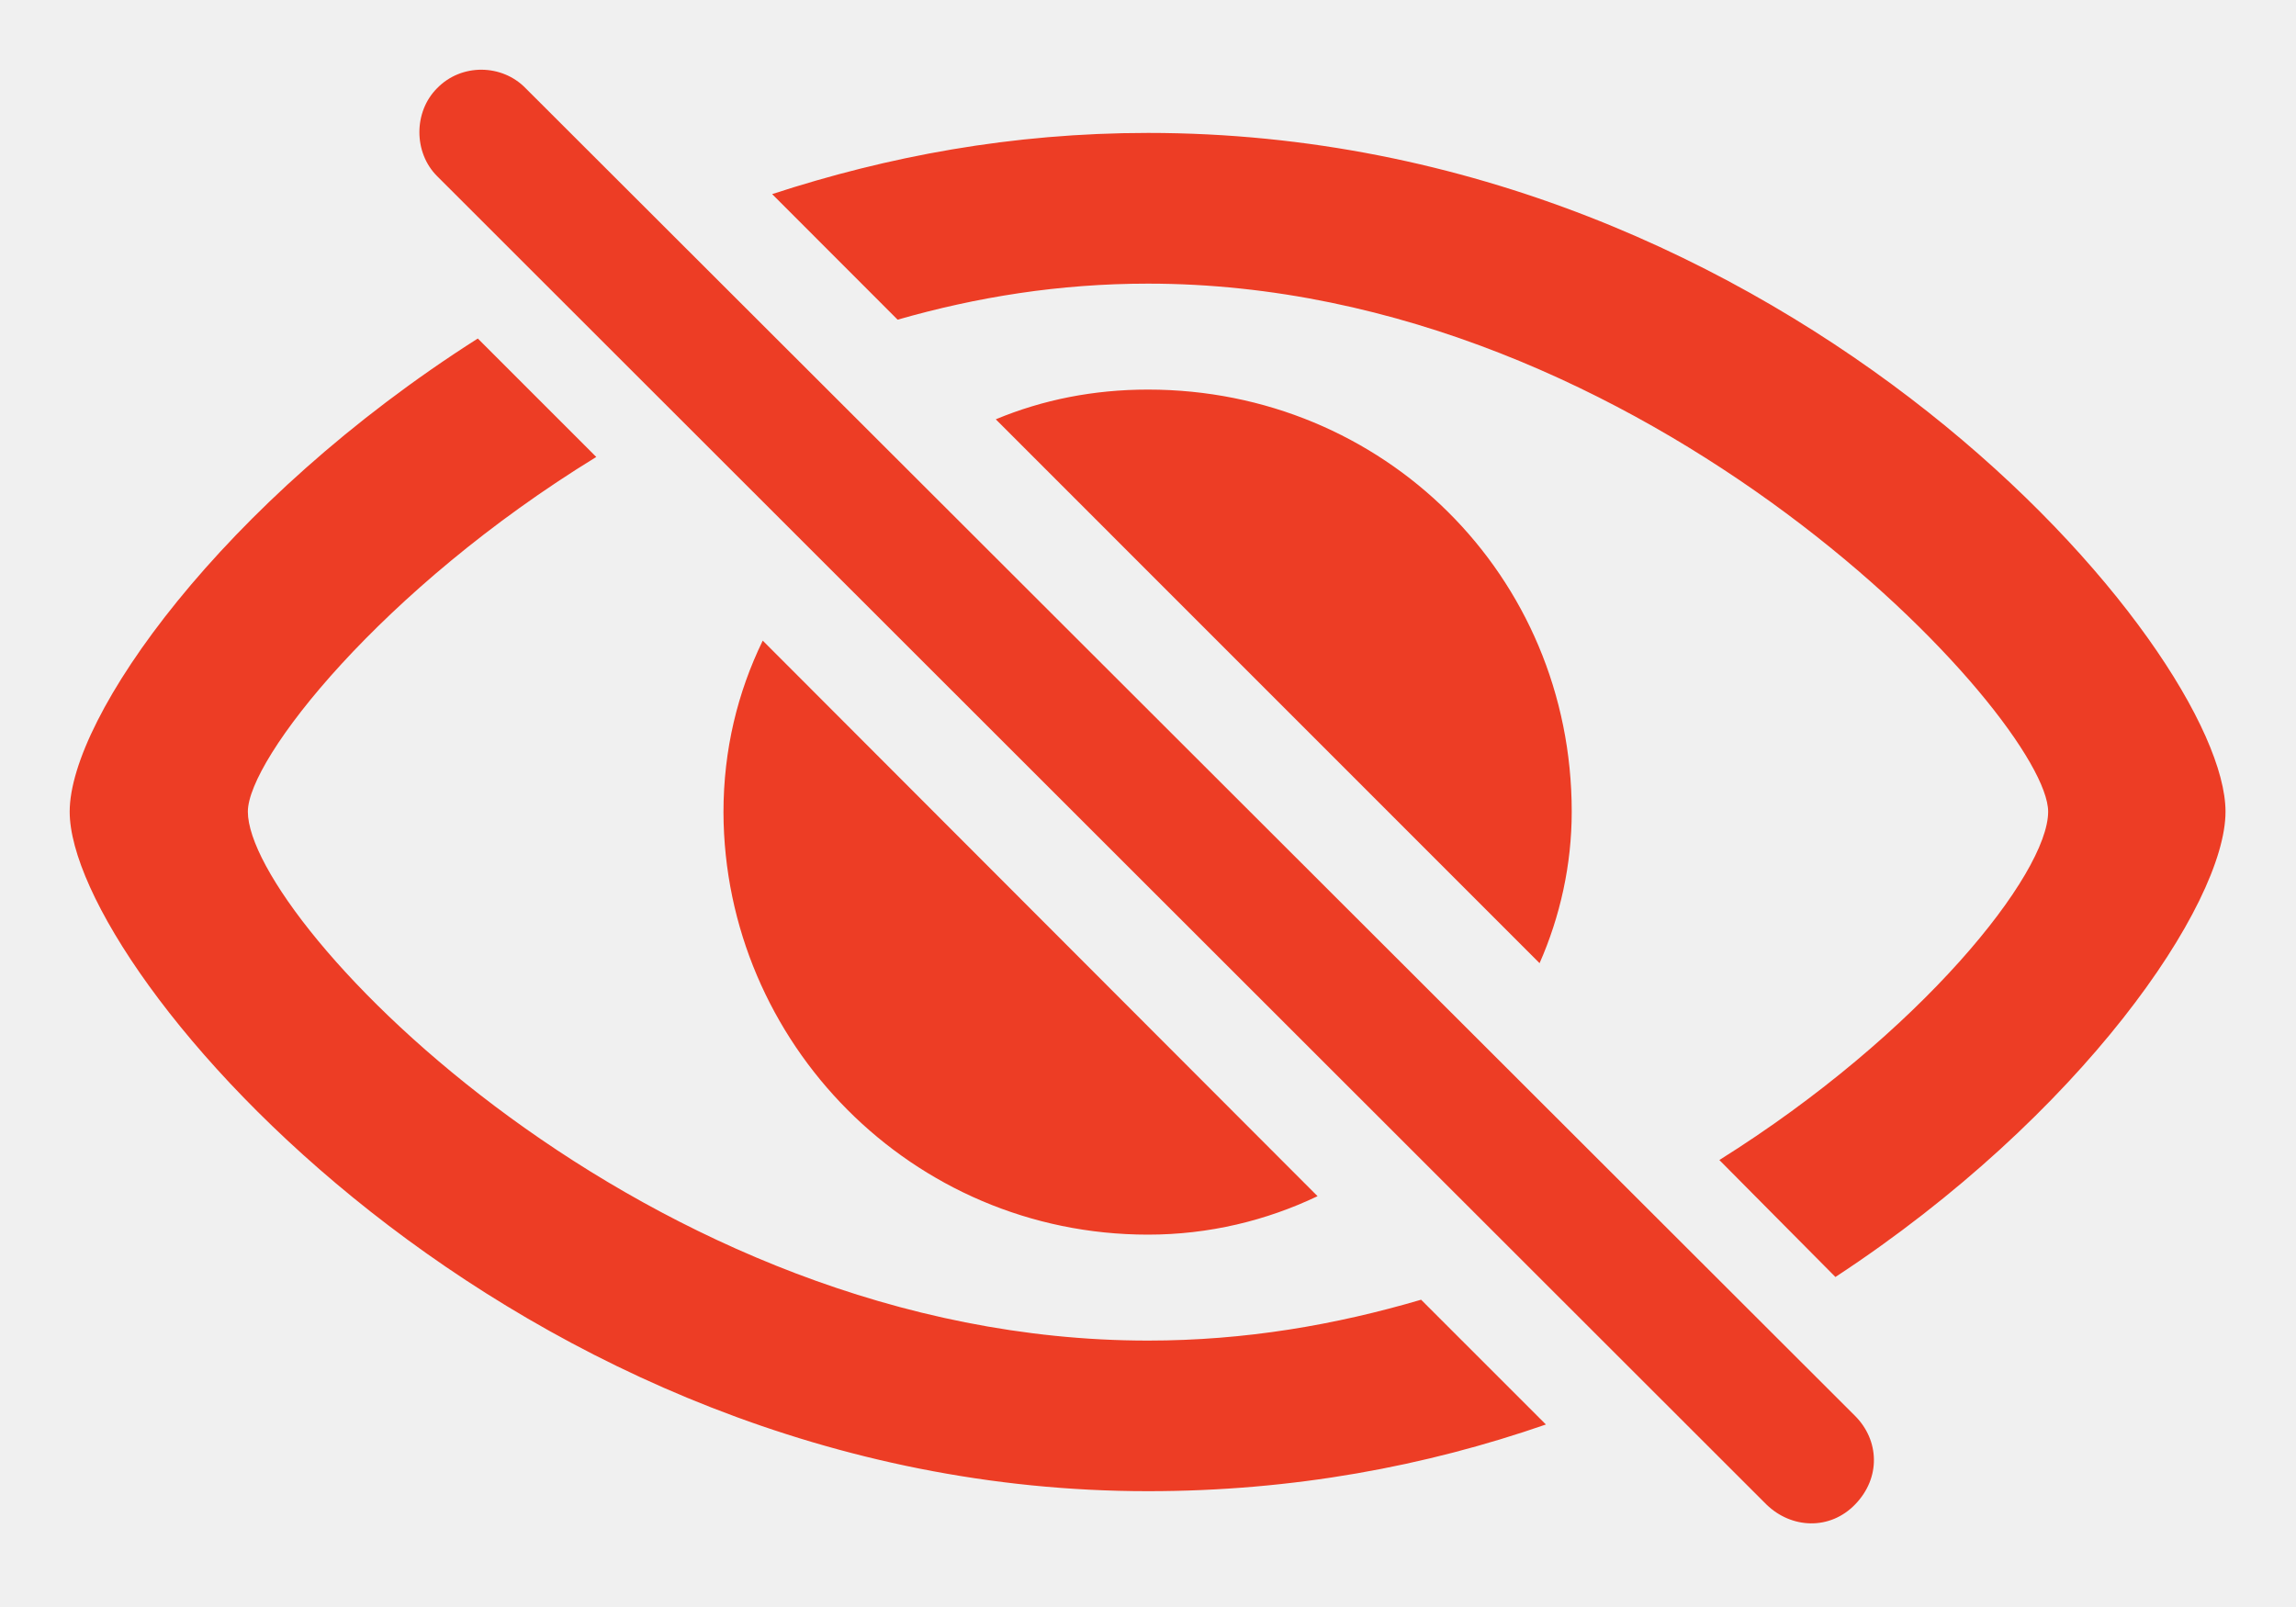
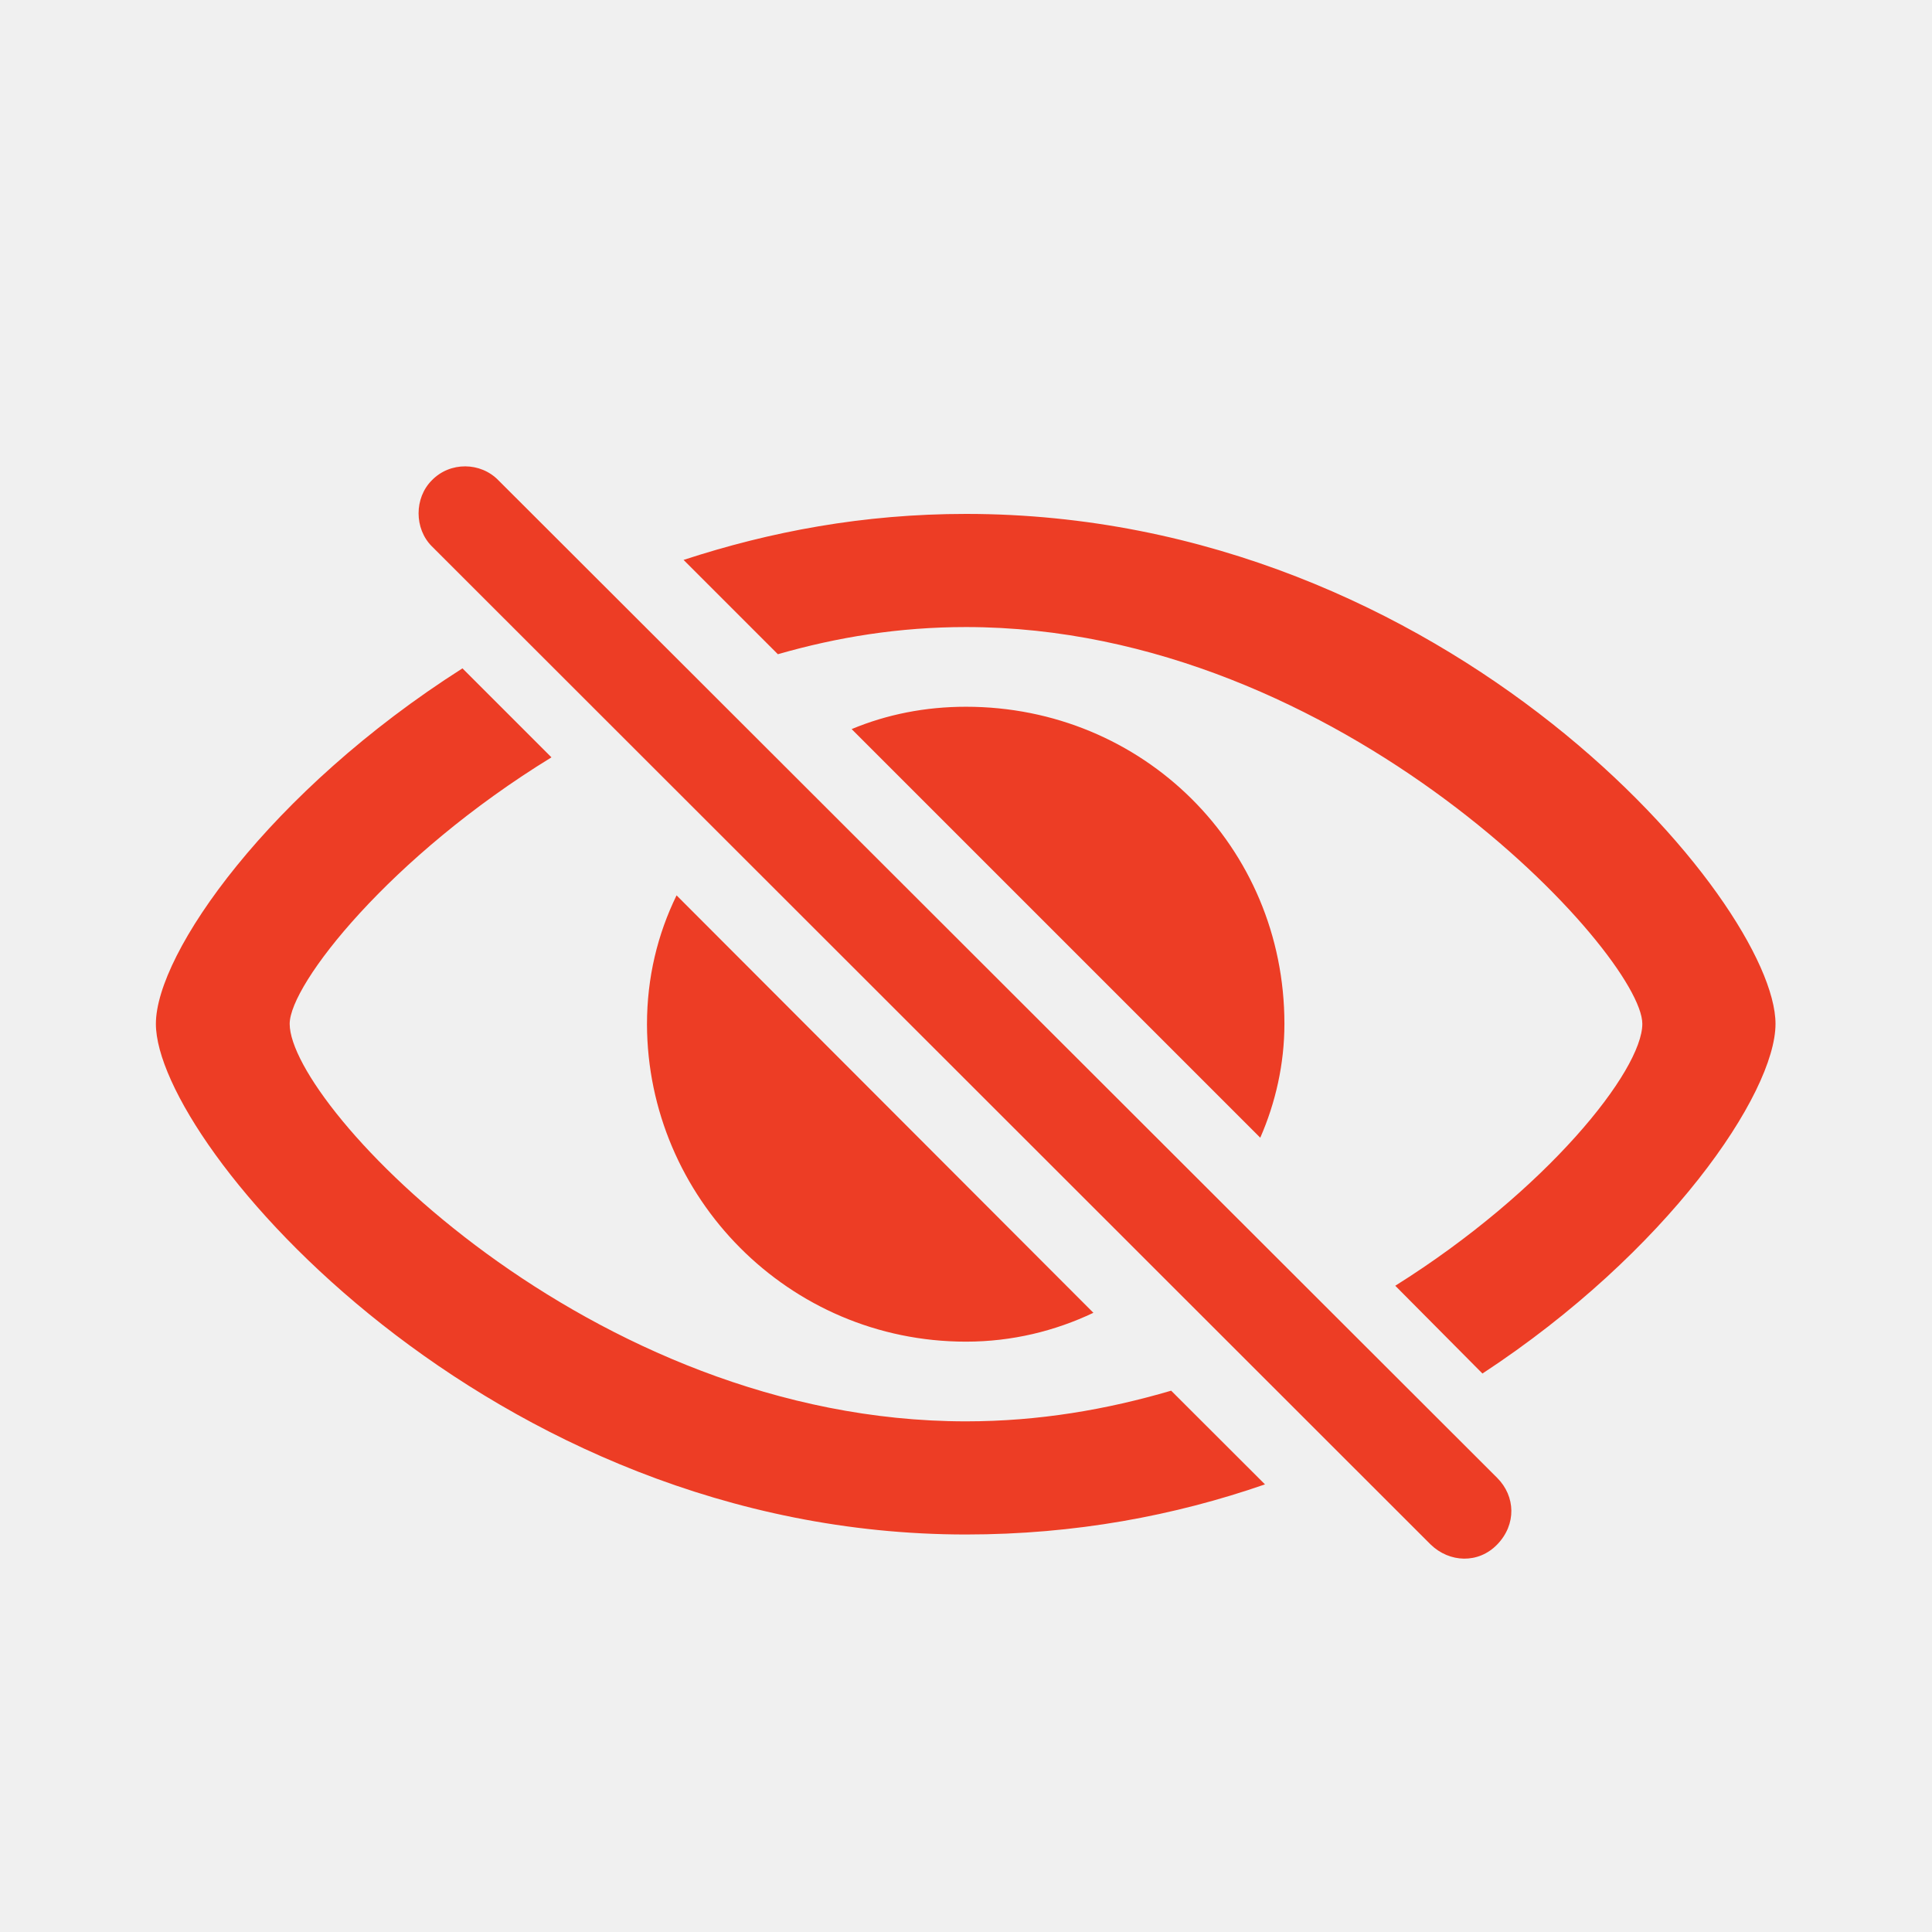
- <svg xmlns="http://www.w3.org/2000/svg" width="20" height="14" viewBox="0 0 20 14" fill="none">
-   <path d="M15.387 13.107C15.605 13.319 15.94 13.333 16.159 13.107C16.385 12.875 16.371 12.547 16.159 12.335L4.579 0.769C4.374 0.557 4.019 0.55 3.807 0.769C3.602 0.974 3.602 1.329 3.807 1.534L15.387 13.107ZM10 1.158C8.811 1.158 7.73 1.363 6.726 1.691L7.819 2.785C8.51 2.587 9.228 2.471 10 2.471C14.368 2.471 17.841 6.271 17.841 7.071C17.841 7.611 16.733 9.006 14.977 10.106L15.988 11.125C18.135 9.717 19.386 7.878 19.386 7.071C19.386 5.67 15.605 1.158 10 1.158ZM10 12.991C11.265 12.991 12.42 12.773 13.466 12.41L12.379 11.323C11.634 11.542 10.848 11.679 10 11.679C5.632 11.679 2.159 8.028 2.159 7.071C2.159 6.613 3.321 5.13 5.194 3.981L4.162 2.949C1.927 4.371 0.607 6.251 0.607 7.071C0.607 8.473 4.47 12.991 10 12.991ZM13.411 8.391C13.589 7.987 13.691 7.536 13.691 7.071C13.691 5.014 12.051 3.394 10 3.394C9.528 3.394 9.084 3.482 8.674 3.653L13.411 8.391ZM10 10.756C10.533 10.756 11.032 10.633 11.477 10.421L6.644 5.581C6.425 6.032 6.302 6.531 6.302 7.078C6.309 9.081 7.942 10.756 10 10.756Z" fill="#ED3D25" />
+ <svg xmlns="http://www.w3.org/2000/svg" width="16" height="16" viewBox="0 0 16 16" fill="none">
+   <g clip-path="url(#clip0_9700_10556)">
+     <path d="M11.848 12.791C12.004 12.942 12.243 12.952 12.399 12.791C12.56 12.625 12.551 12.391 12.399 12.239L4.128 3.978C3.981 3.826 3.728 3.821 3.576 3.978C3.43 4.124 3.43 4.378 3.576 4.524L11.848 12.791ZM8 4.256C7.15 4.256 6.379 4.402 5.661 4.637L6.442 5.418C6.936 5.276 7.448 5.193 8 5.193C11.12 5.193 13.601 7.908 13.601 8.479C13.601 8.865 12.81 9.861 11.555 10.648L12.277 11.375C13.81 10.369 14.704 9.056 14.704 8.479C14.704 7.479 12.004 4.256 8 4.256ZM8 12.708C8.903 12.708 9.729 12.552 10.476 12.293L9.699 11.517C9.167 11.673 8.605 11.771 8 11.771C4.88 11.771 2.399 9.163 2.399 8.479C2.399 8.152 3.229 7.093 4.567 6.272L3.83 5.535C2.233 6.551 1.291 7.894 1.291 8.479C1.291 9.48 4.05 12.708 8 12.708ZM10.437 9.422C10.563 9.134 10.637 8.812 10.637 8.479C10.637 7.01 9.465 5.853 8 5.853C7.663 5.853 7.346 5.916 7.053 6.038L10.437 9.422ZM8 11.111C8.381 11.111 8.737 11.023 9.055 10.872L5.603 7.415C5.446 7.737 5.358 8.094 5.358 8.484C5.363 9.915 6.53 11.111 8 11.111Z" fill="#ED3D25" />
+   </g>
+   <defs>
+     <clipPath id="clip0_9700_10556">
+       <rect width="16" height="16" fill="white" />
+     </clipPath>
+   </defs>
</svg>
